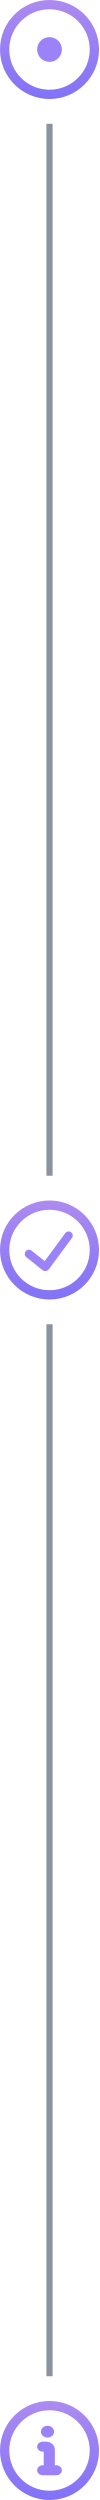
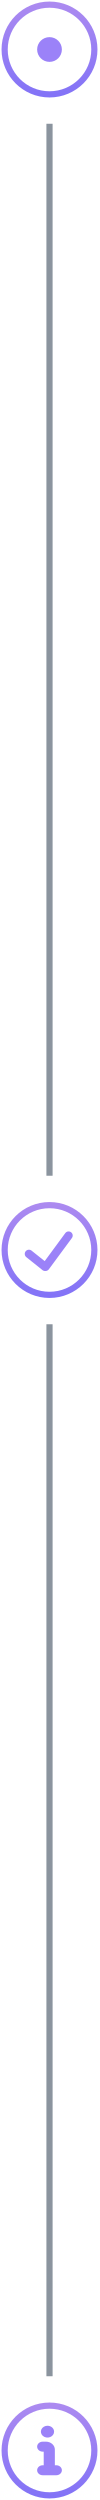
<svg xmlns="http://www.w3.org/2000/svg" width="16" height="404" viewBox="0 0 16 404" fill="none">
-   <rect x="0.75" y="0.75" width="14.5" height="14.5" rx="7.25" stroke="url(#paint0_linear_133_425)" stroke-width="1.5" />
+   <rect x="0.75" y="0.75" width="14.5" height="14.5" rx="7.25" stroke="url(#paint0_linear_133_425)" strokeWidth="1.5" />
  <circle cx="8" cy="8" r="2" fill="#9B82F8" />
  <rect x="7.5" y="20" width="1" height="170" fill="#8B949E" />
-   <rect x="0.75" y="194.75" width="14.5" height="14.5" rx="7.25" stroke="url(#paint1_linear_133_425)" stroke-width="1.5" />
+   <rect x="0.75" y="194.75" width="14.5" height="14.5" rx="7.25" stroke="url(#paint1_linear_133_425)" strokeWidth="1.5" />
  <path d="M11.477 199.127C11.335 199.024 11.158 198.981 10.984 199.008C10.81 199.035 10.654 199.129 10.55 199.271L7.224 203.796L5.092 202.096C4.95 201.986 4.771 201.936 4.593 201.958C4.415 201.98 4.253 202.072 4.143 202.213C4.033 202.354 3.983 202.534 4.005 202.712C4.027 202.89 4.119 203.052 4.26 203.162L6.925 205.294C7.051 205.377 7.202 205.413 7.352 205.395C7.455 205.395 7.557 205.371 7.649 205.324C7.742 205.278 7.822 205.211 7.885 205.129L11.616 200.065C11.669 199.995 11.707 199.914 11.729 199.829C11.751 199.743 11.755 199.654 11.743 199.567C11.73 199.48 11.7 199.396 11.654 199.32C11.608 199.245 11.548 199.179 11.477 199.127Z" fill="#9B82F8" />
  <rect x="7.5" y="214" width="1" height="170" fill="#8B949E" />
-   <rect x="0.75" y="388.75" width="14.5" height="14.5" rx="7.25" stroke="url(#paint2_linear_133_425)" stroke-width="1.5" />
+   <rect x="0.75" y="388.75" width="14.5" height="14.5" rx="7.25" stroke="url(#paint2_linear_133_425)" strokeWidth="1.5" />
  <path fill-rule="evenodd" clip-rule="evenodd" d="M6.901 394.573C6.403 394.573 6 394.934 6 395.38C6 395.826 6.403 396.187 6.901 396.187H7.064V398.386H6.9C6.403 398.386 6 398.747 6 399.193C6 399.639 6.403 400 6.9 400H9.1C9.597 400 10 399.639 10 399.193C10 398.747 9.597 398.386 9.1 398.386H8.865V395.857C8.865 395.516 8.714 395.19 8.445 394.949C8.177 394.708 7.812 394.573 7.432 394.573H6.901ZM8.562 393.489C8.679 393.331 8.741 393.146 8.741 392.957C8.741 392.831 8.714 392.707 8.66 392.591C8.606 392.475 8.528 392.369 8.429 392.28C8.329 392.191 8.212 392.121 8.082 392.073C7.953 392.025 7.814 392 7.673 392C7.462 392 7.256 392.056 7.08 392.161C6.904 392.266 6.767 392.416 6.686 392.591C6.606 392.766 6.584 392.958 6.626 393.144C6.667 393.33 6.769 393.5 6.918 393.634C7.067 393.768 7.258 393.859 7.465 393.896C7.672 393.933 7.887 393.914 8.082 393.841C8.277 393.769 8.444 393.646 8.562 393.489Z" fill="#9B82F8" />
  <defs>
    <linearGradient id="paint0_linear_133_425" x1="8" y1="0" x2="8" y2="16" gradientUnits="userSpaceOnUse">
      <stop stop-color="#AD8BF0" />
      <stop offset="1" stop-color="#8172F7" />
    </linearGradient>
    <linearGradient id="paint1_linear_133_425" x1="8" y1="194" x2="8" y2="210" gradientUnits="userSpaceOnUse">
      <stop stop-color="#AD8BF0" />
      <stop offset="1" stop-color="#8172F7" />
    </linearGradient>
    <linearGradient id="paint2_linear_133_425" x1="8" y1="388" x2="8" y2="404" gradientUnits="userSpaceOnUse">
      <stop stop-color="#AD8BF0" />
      <stop offset="1" stop-color="#8172F7" />
    </linearGradient>
  </defs>
</svg>
